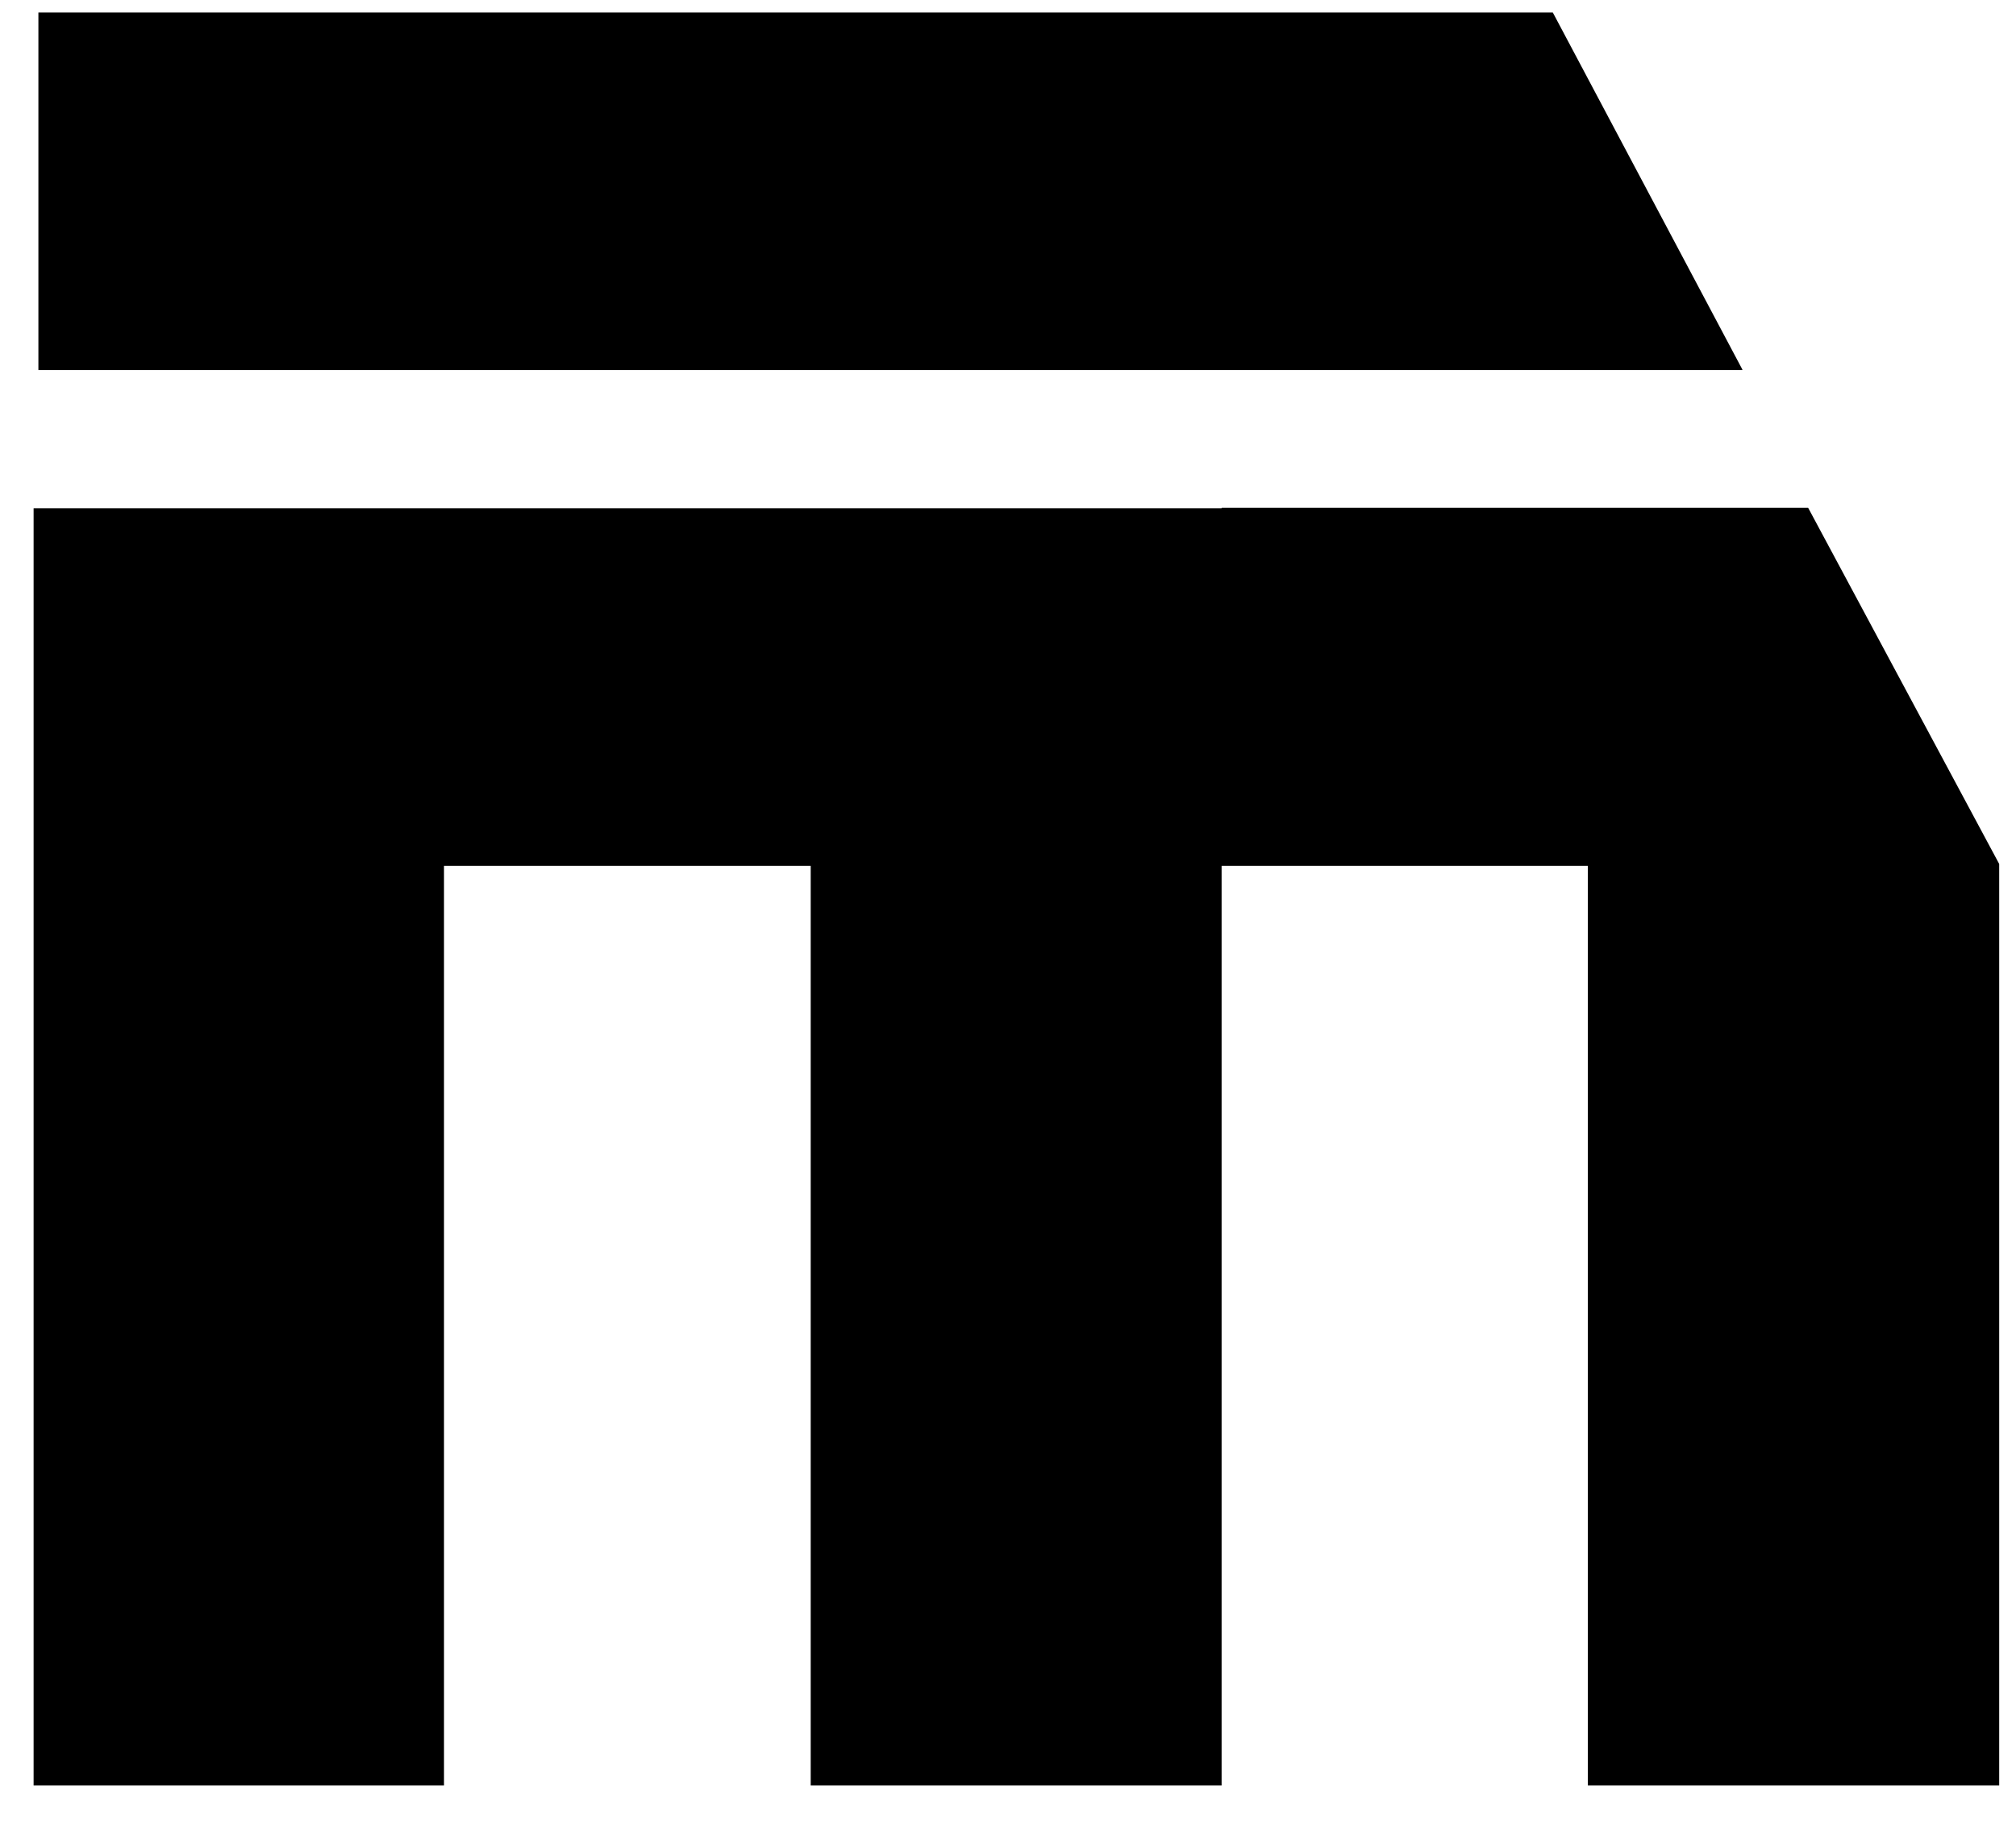
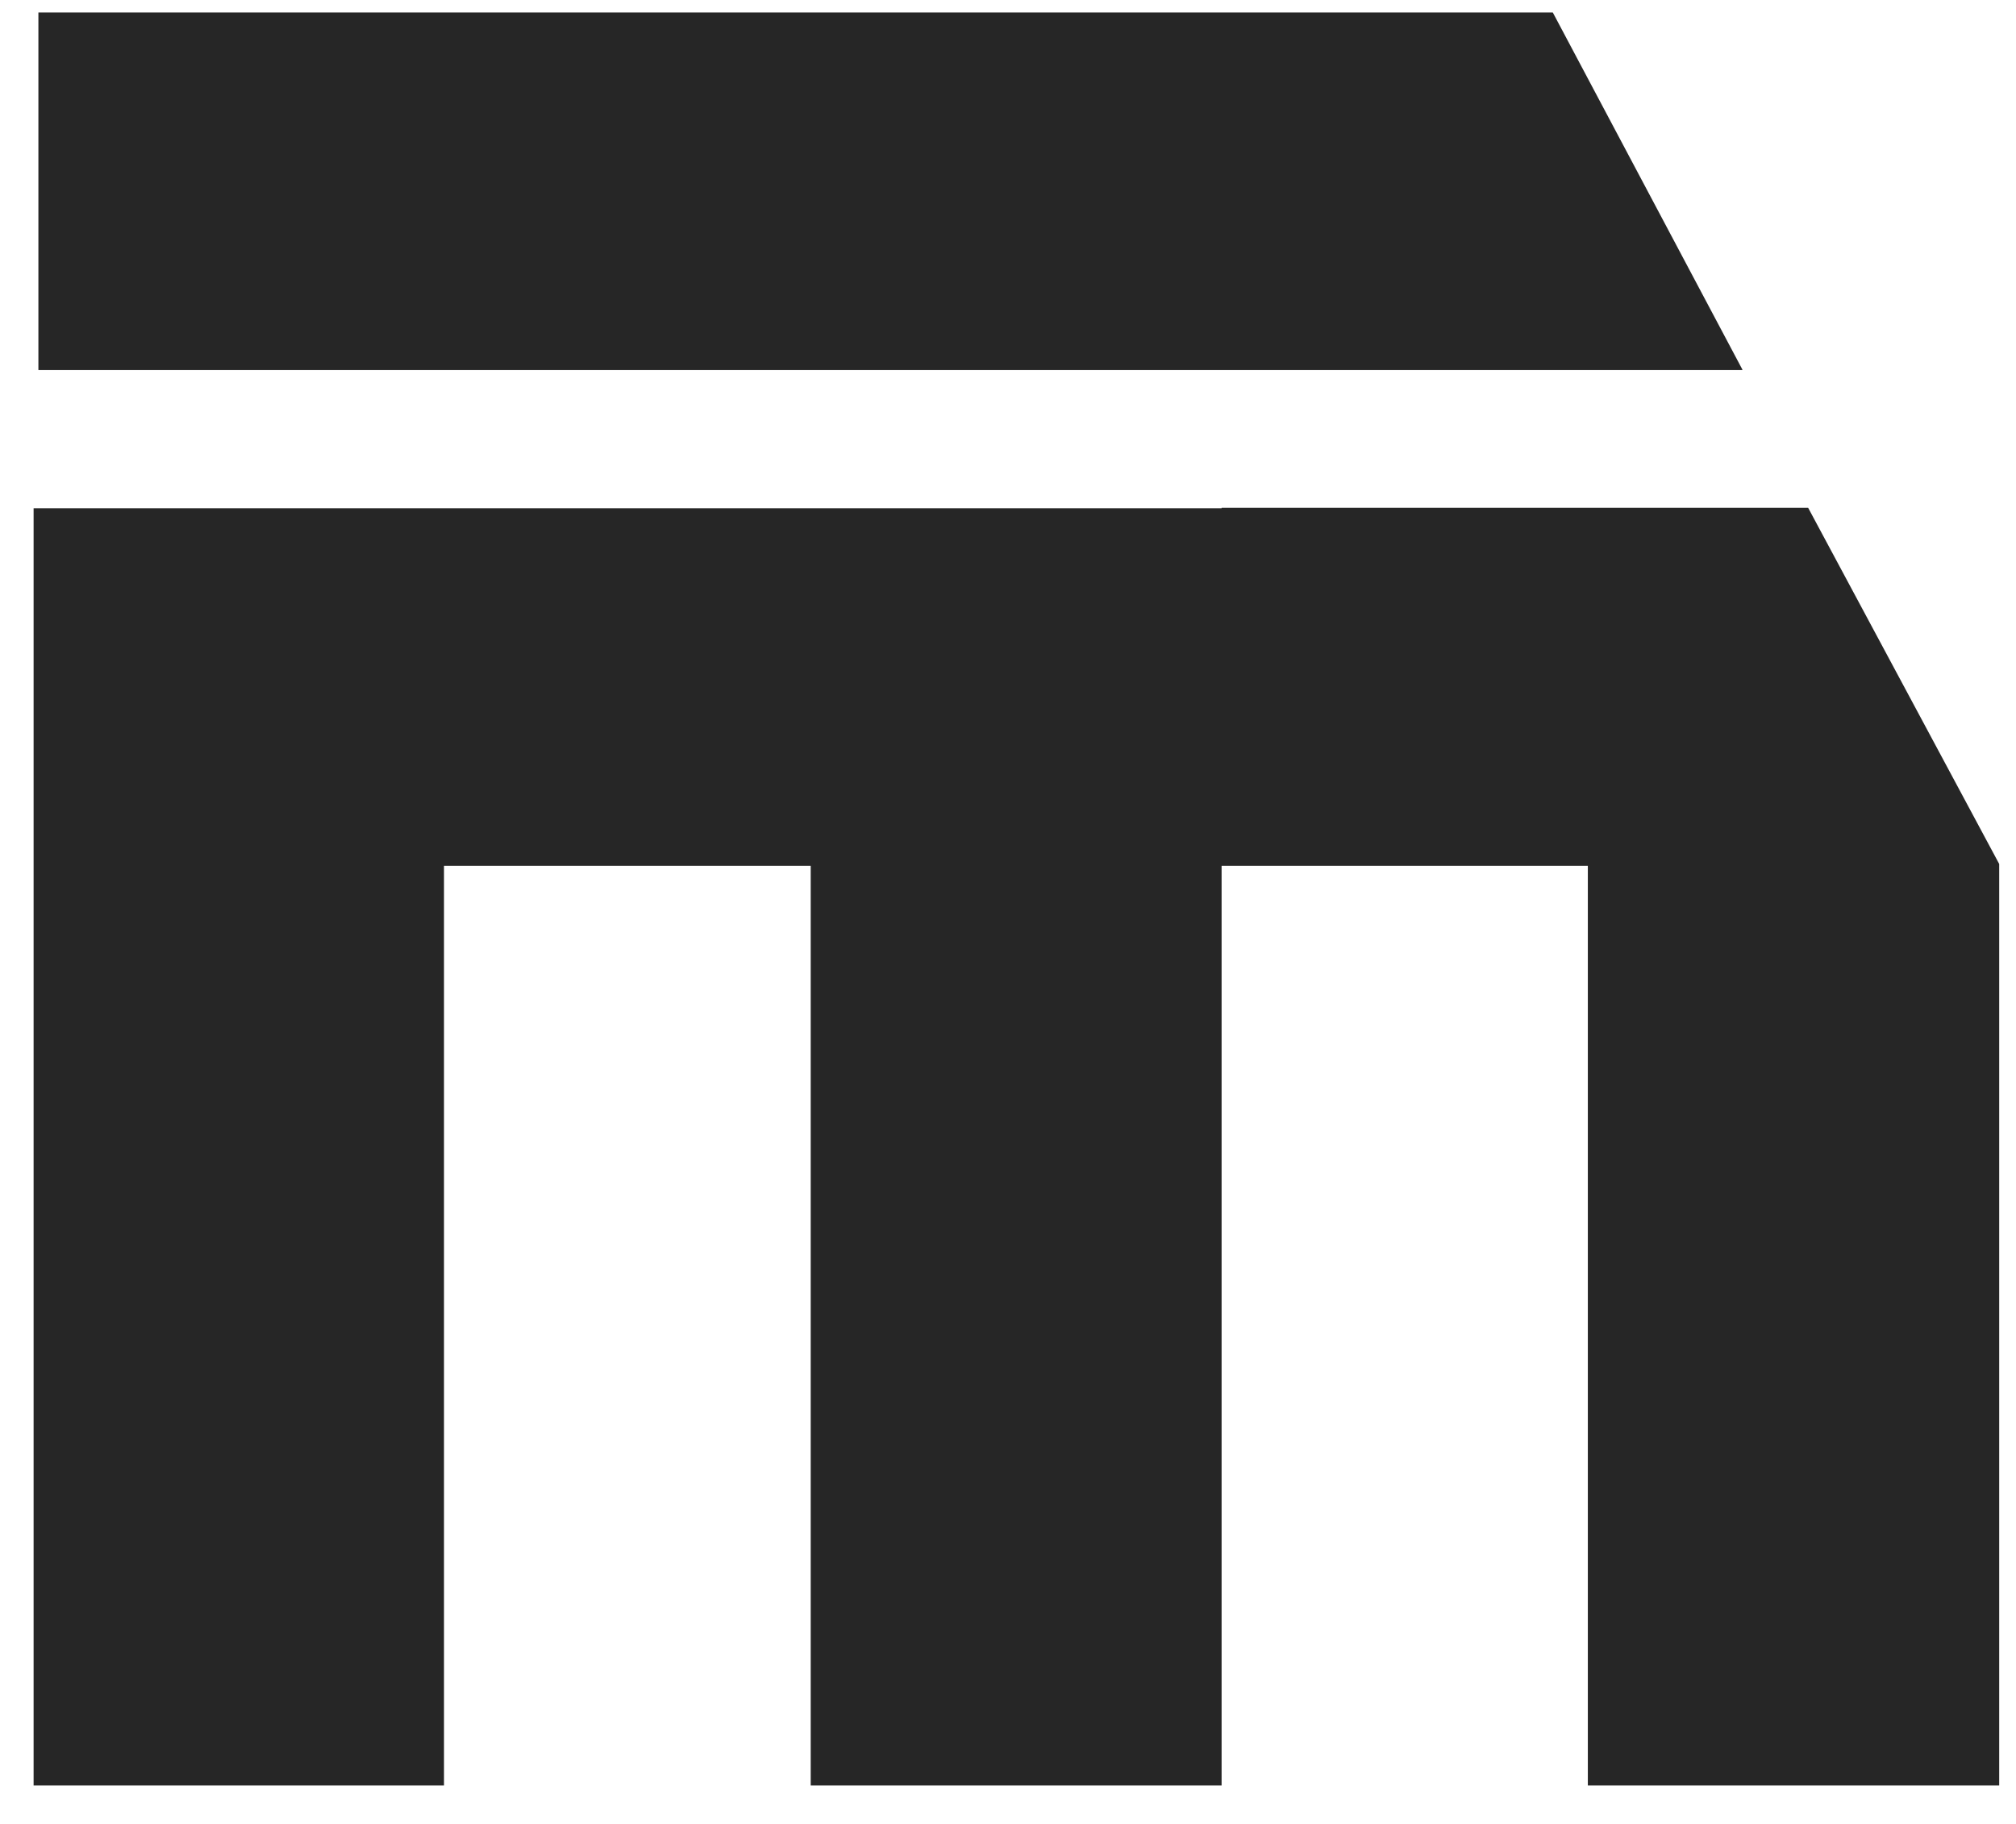
<svg xmlns="http://www.w3.org/2000/svg" width="42" height="38" fill="none">
-   <path d="M25.45 10.59H.7V37.2h8.55V18.04h7.64V37.2h8.56V18.04h7.63V37.2h8.57V18l-3.98-7.42H25.45ZM36.3 7.7 32.35.26H.8v7.45h35.5V7.7Z" fill="#000" />
+   <path d="M25.45 10.59H.7V37.2h8.55V18.04h7.64V37.2h8.56V18.04h7.63V37.2h8.57V18l-3.98-7.42H25.45ZM36.3 7.7 32.35.26H.8v7.45h35.5V7.7Z" fill="#262626" />
</svg>
